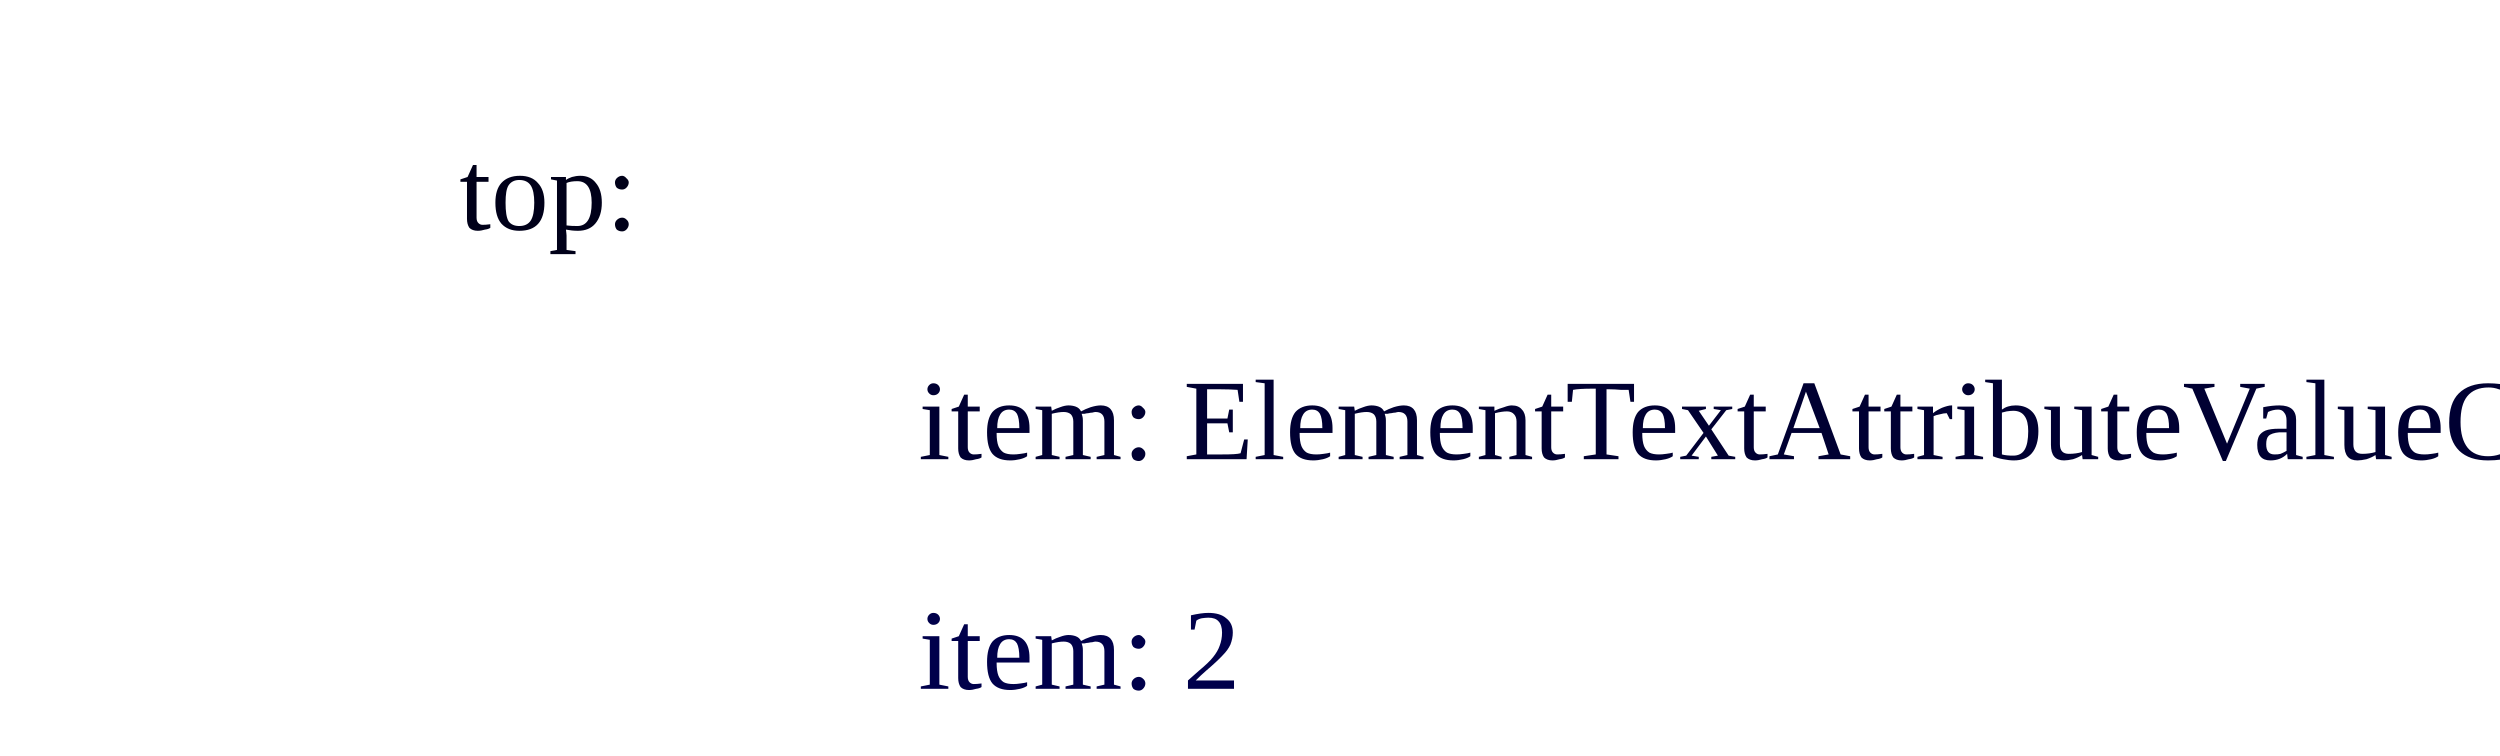
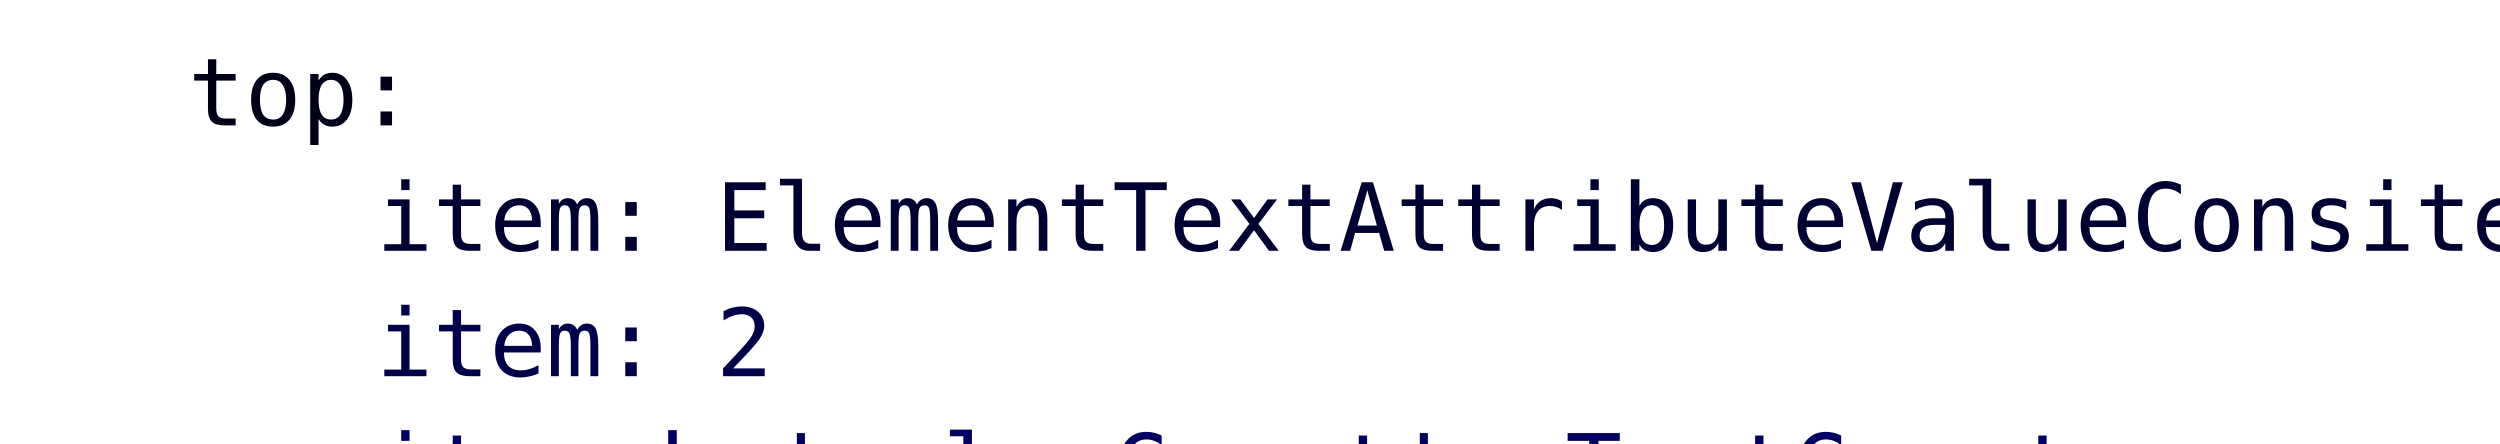
<svg xmlns="http://www.w3.org/2000/svg" baseProfile="full" height="100%" version="1.1" width="100%">
  <defs />
-   <text fill="rgb(0,0,25)" font-size="25%" x="12.0" y="6.0">top: 
+   <text fill="rgb(0,0,25)" font-family="Consolas" font-size="6" x="12.0" y="8.0">top: 
  </text>
-   <text fill="rgb(0,0,50)" font-size="25%" x="24.0" y="12.0">item: ElementTextAttributeValueConsitency</text>
-   <text fill="rgb(0,0,75)" font-size="25%" x="24.0" y="18.0">item: 2</text>
-   <text fill="rgb(0,0,100)" font-size="25%" x="24.0" y="24.0">item b='valueConst': TextConst</text>
+   <text fill="rgb(0,0,50)" font-family="Consolas" font-size="6" x="24.0" y="16.0">item: ElementTextAttributeValueConsitency</text>
+   <text fill="rgb(0,0,75)" font-family="Consolas" font-size="6" x="24.0" y="24.0">item: 2</text>
+   <text fill="rgb(0,0,100)" font-family="Consolas" font-size="6" x="24.0" y="32.0">item b='valueConst': TextConst</text>
</svg>
